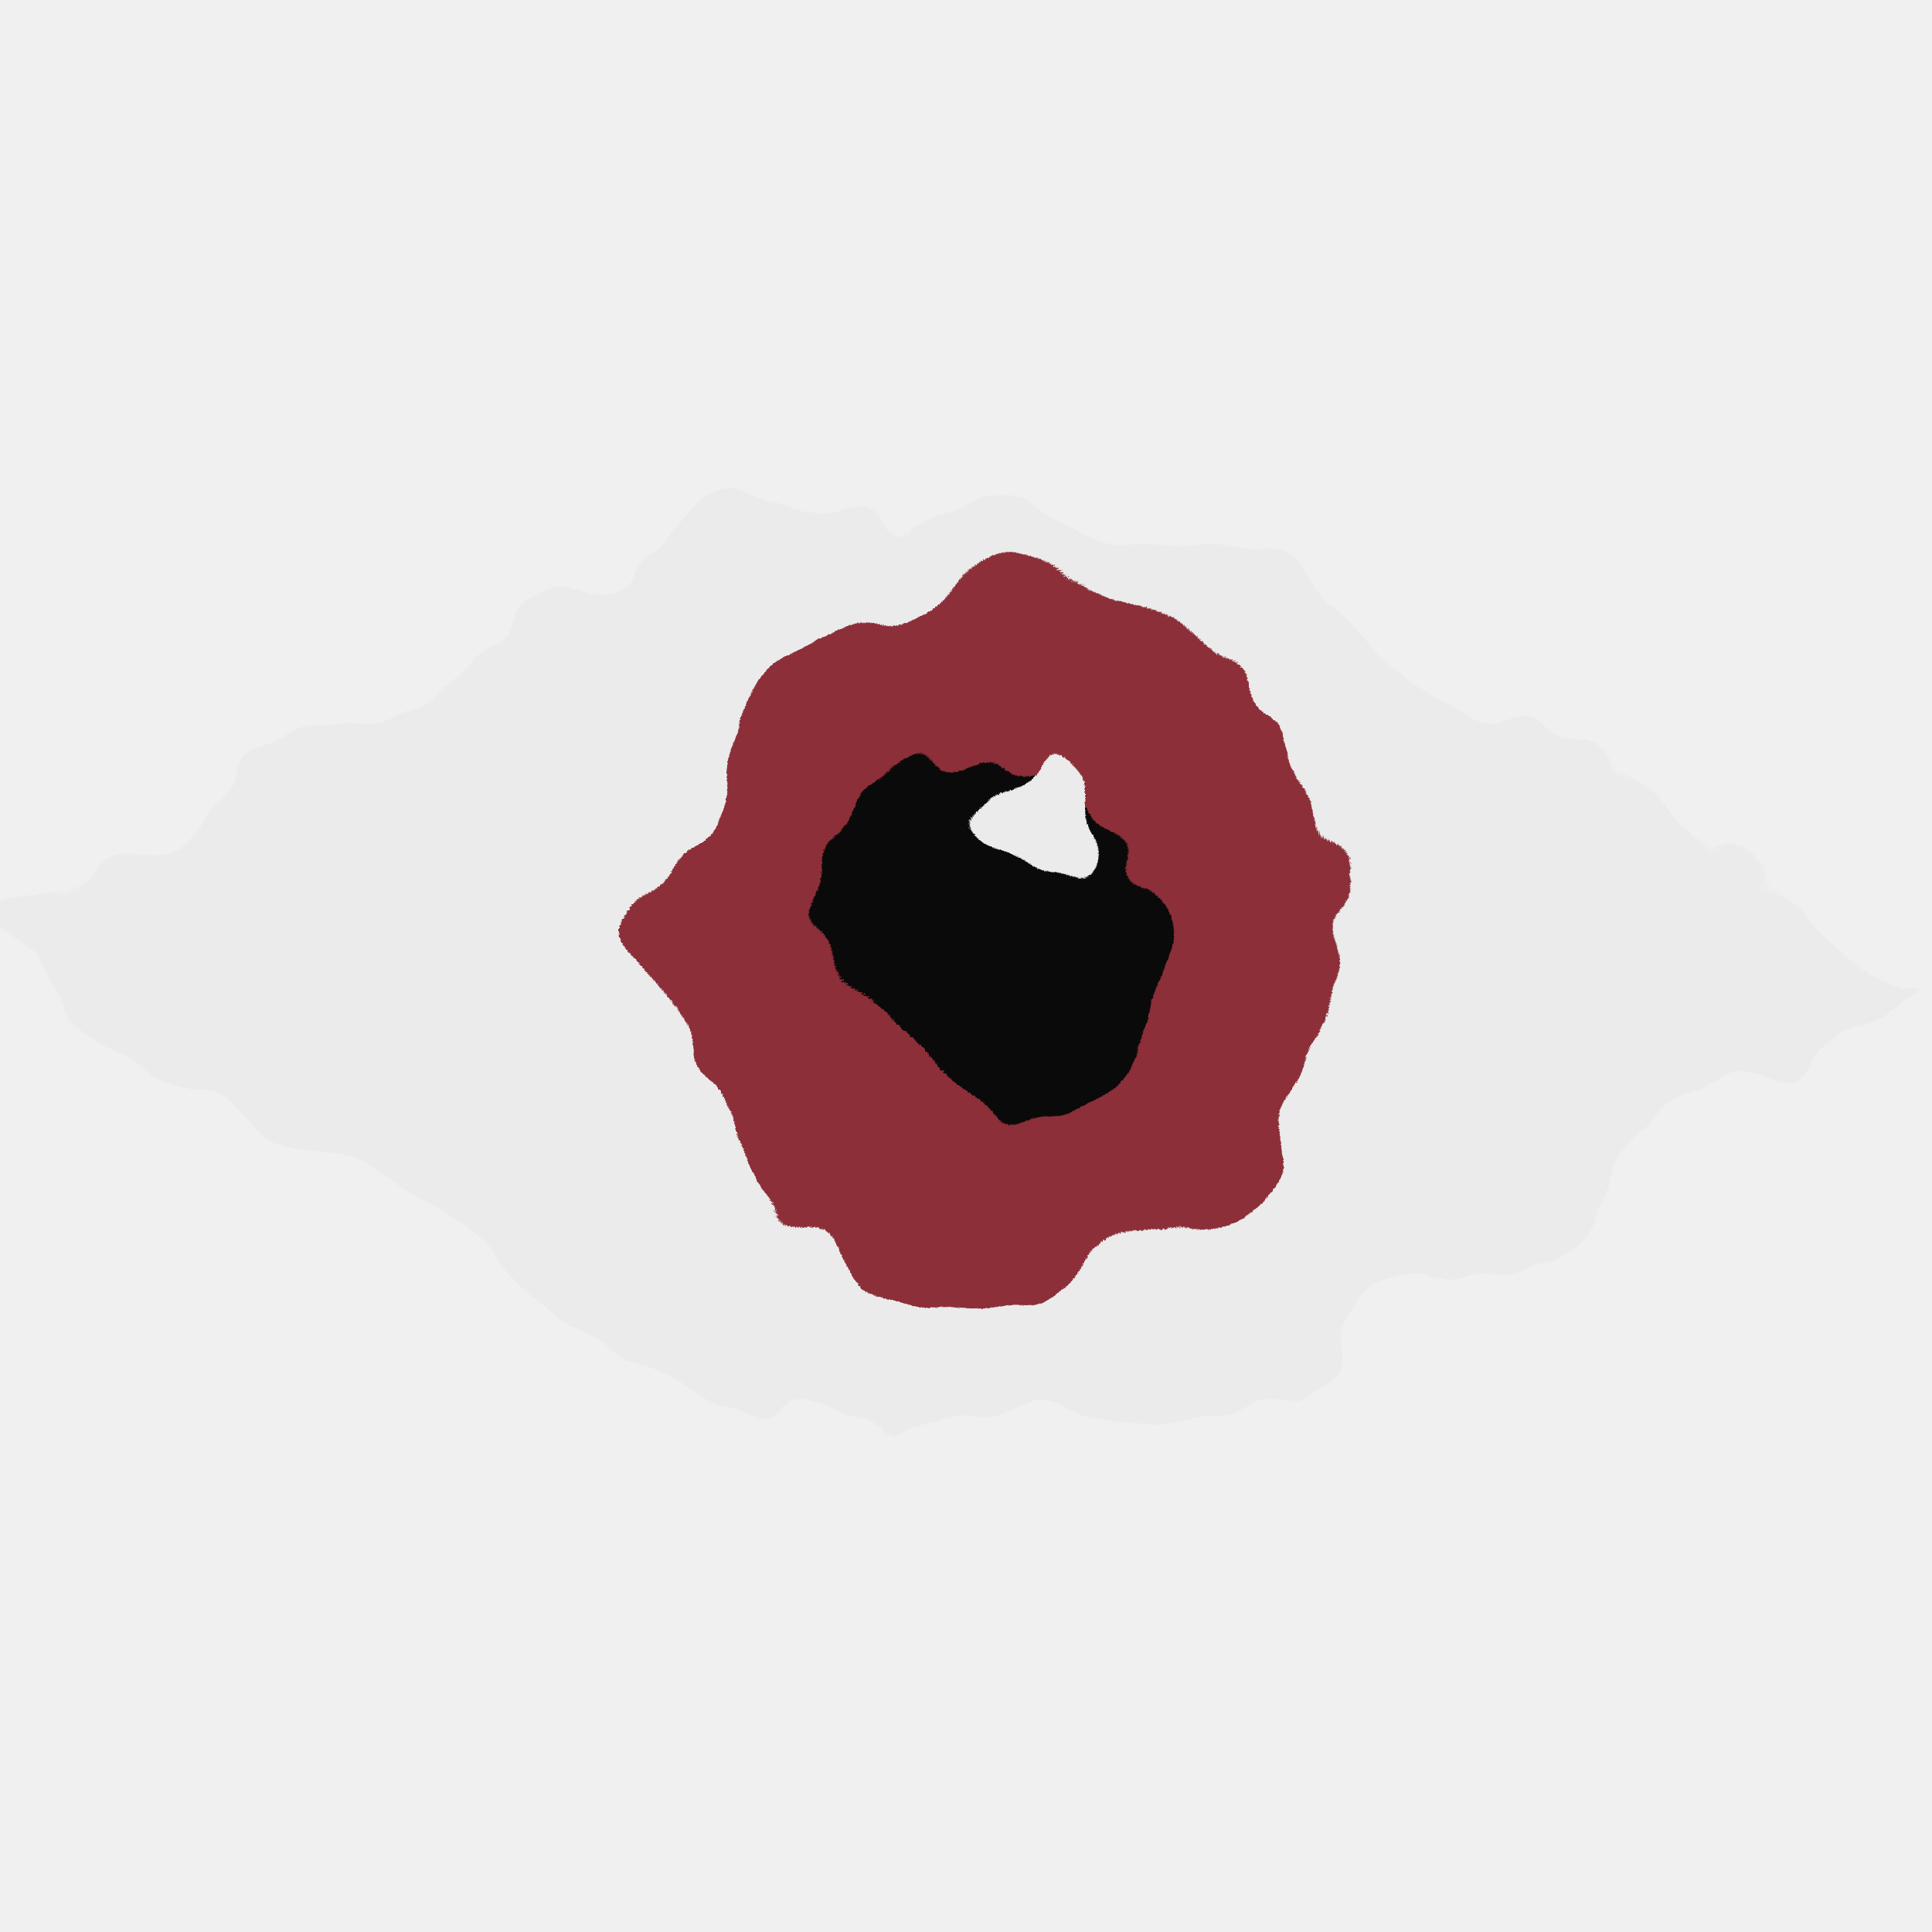
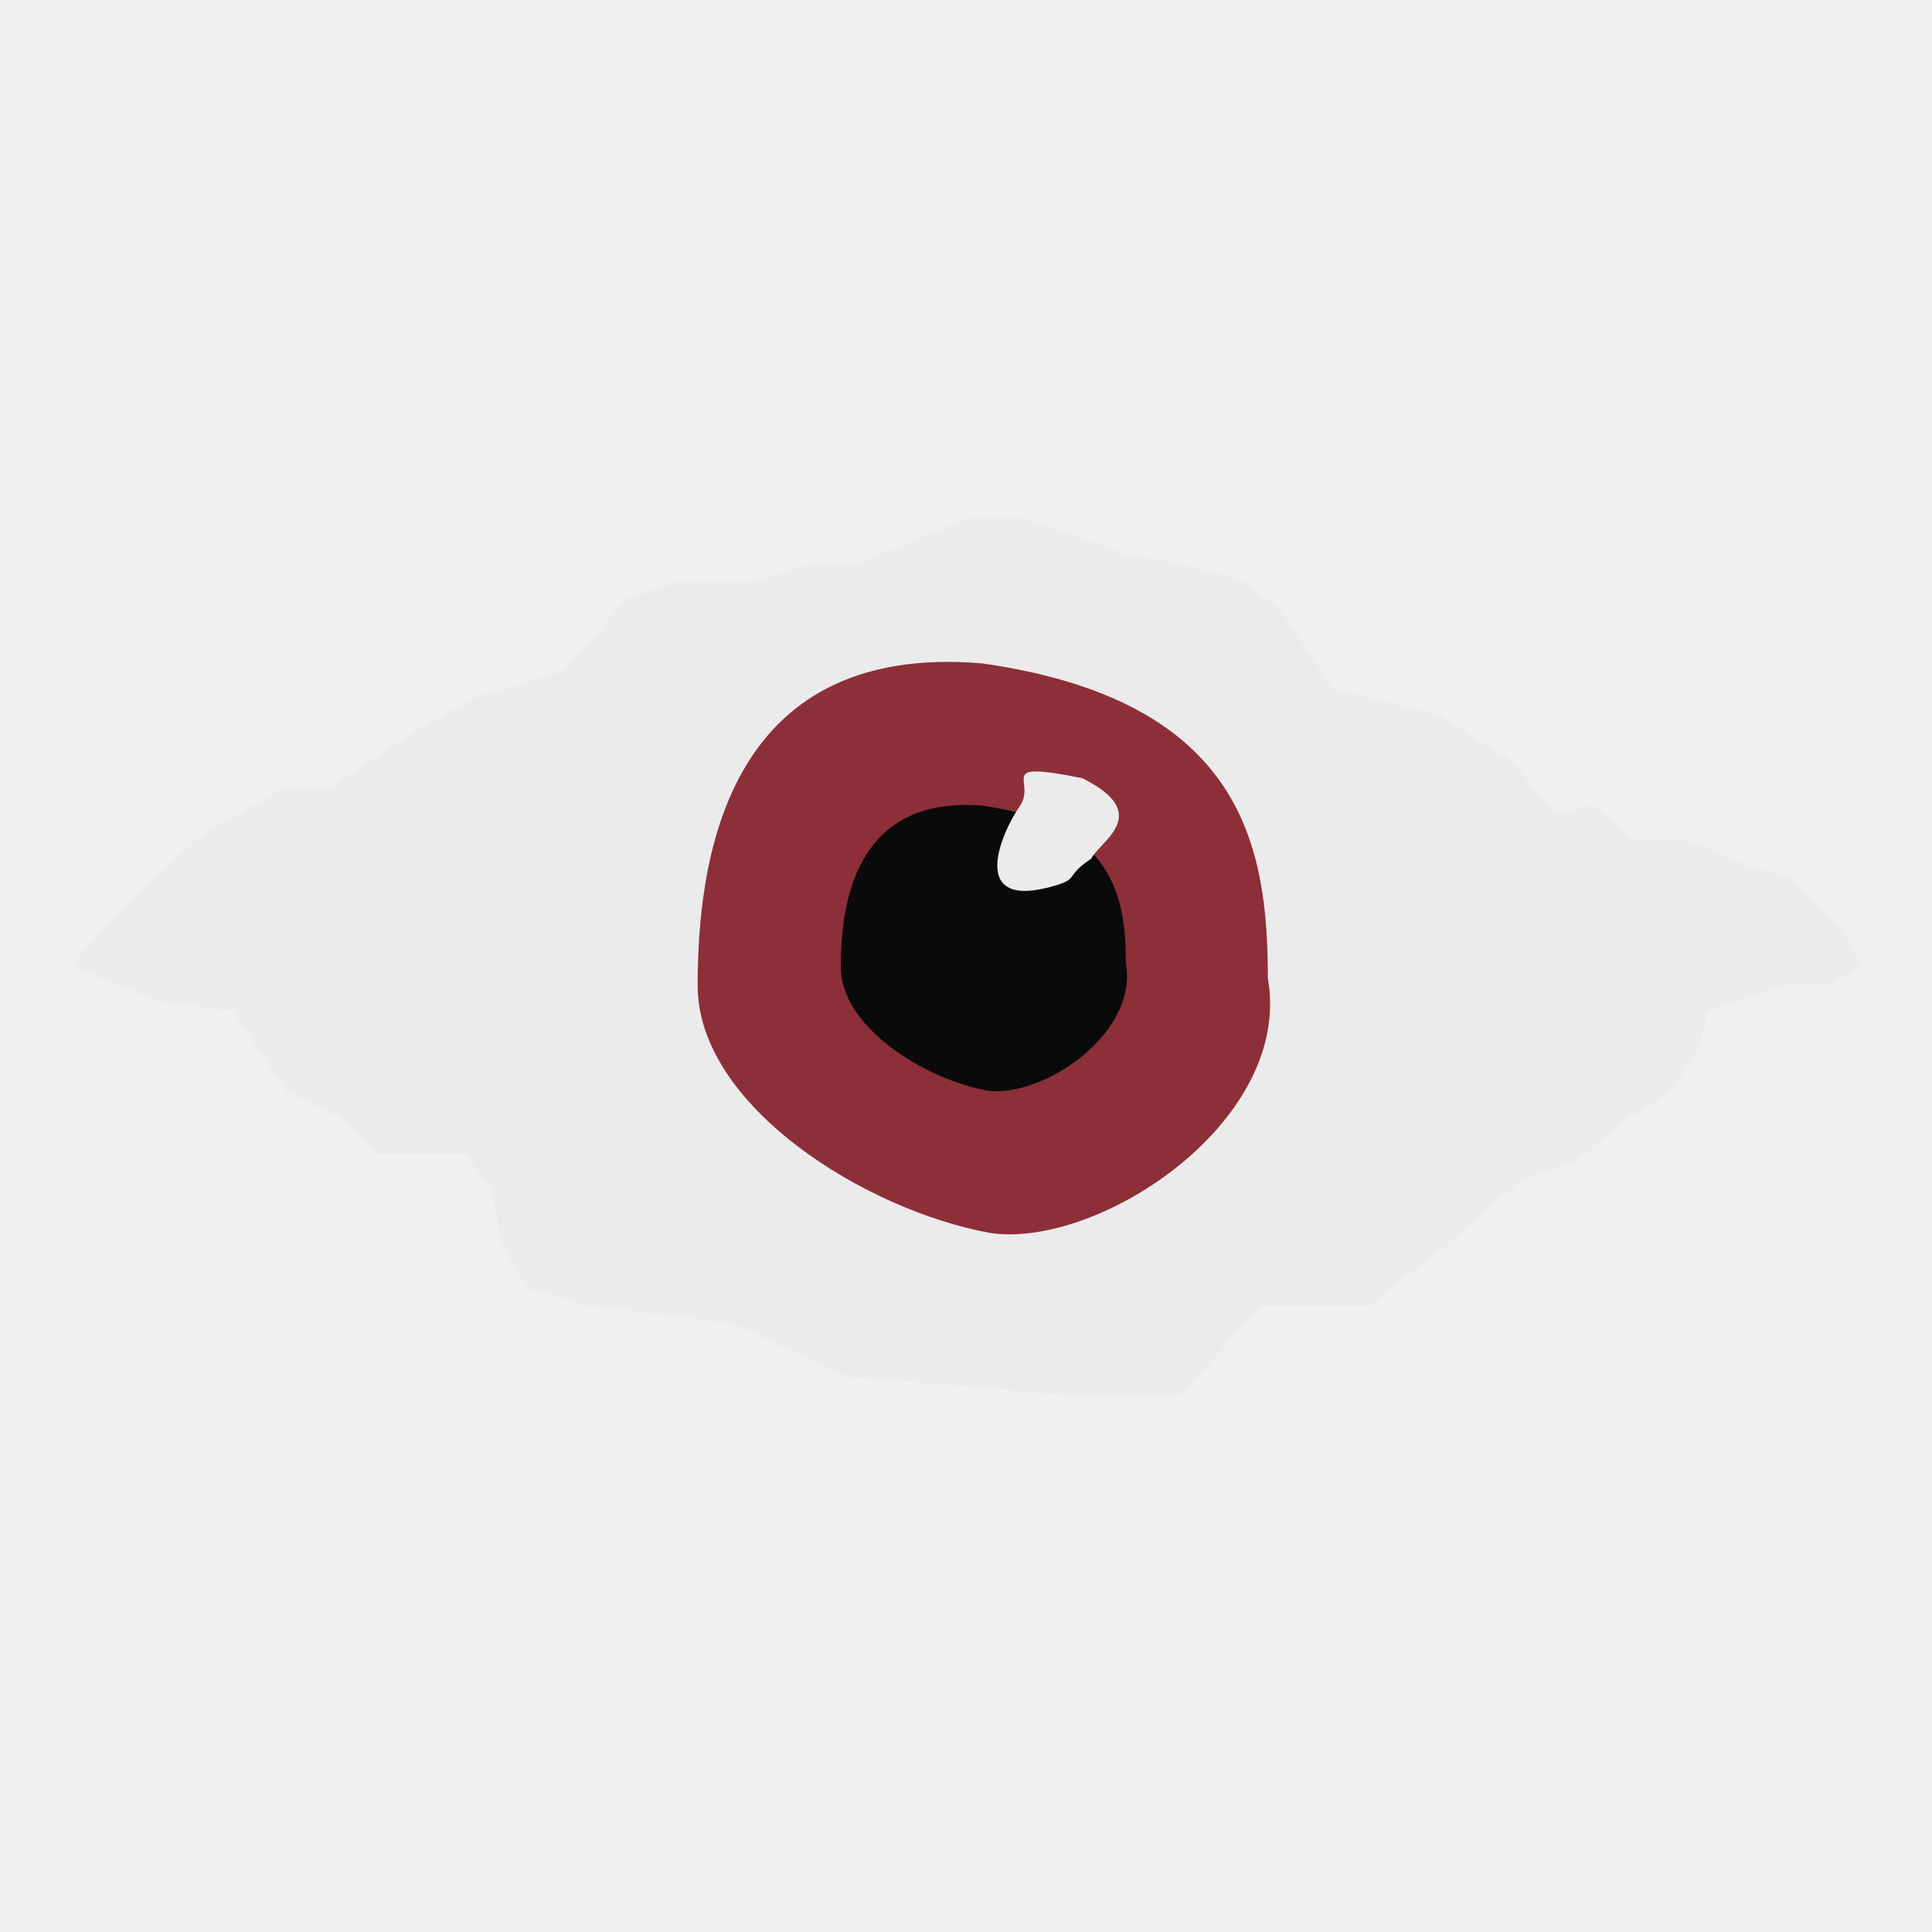
- <svg xmlns="http://www.w3.org/2000/svg" width="100" height="100" fill="none">
-   <g clip-path="url(#a)" filter="url(#b)">
-     <path fill="#EBEBEB" d="M29.591 31.23c12.368-7.137 27.243-6.96 39.463.47L100 50.518 71.438 68.154c-12.878 7.953-28.713 7.78-41.441-.45L0 48.308 29.591 31.23Z" />
-     <path fill="#8C2F39" d="M69.183 48.4c0 10.355-7.754 18.75-17.317 18.75-9.564 0-17.317-8.395-17.317-18.75s7.753-18.75 17.317-18.75c9.563 0 17.317 8.395 17.317 18.75Z" />
-     <path fill="#0A0A0A" d="M60.524 48.933c0 5.178-3.877 9.375-8.658 9.375-4.782 0-8.659-4.197-8.659-9.375 0-5.177 3.877-9.375 8.659-9.375 4.782 0 8.658 4.198 8.658 9.375Z" />
-     <path fill="#EBEBEB" d="M57.638 42.15c0 1.726-1.292 3.125-2.886 3.125s-2.886-1.4-2.886-3.125c0-1.726 1.292-3.125 2.886-3.125s2.886 1.399 2.886 3.125Z" />
-   </g>
-   <defs>
-     <clipPath id="a">
-       <path fill="#fff" d="M0 0h100v100H0z" />
-     </clipPath>
-     <filter id="b" width="108" height="56" x="-4" y="22" color-interpolation-filters="sRGB" filterUnits="userSpaceOnUse">
-       <feFlood flood-opacity="0" result="BackgroundImageFix" />
-       <feBlend in="SourceGraphic" in2="BackgroundImageFix" result="shape" />
-       <feTurbulence baseFrequency="0.1 0.1" numOctaves="3" seed="7578" type="fractalNoise" />
-       <feDisplacementMap width="100%" height="100%" in="shape" result="displacedImage" scale="8" xChannelSelector="R" yChannelSelector="G" />
-       <feMerge result="effect1_texture_357_16">
-         <feMergeNode in="displacedImage" />
-       </feMerge>
-     </filter>
-   </defs>
+ <svg xmlns="http://www.w3.org/2000/svg" width="108" height="108" fill="none">
+   <path fill="#EBEBEB" d="m26.5 39 5-1.5 3.5-4 3-1h4l3.5-1H48l6-2.5h3.5l5.5 2 3 .5 3.5 1 2 1.5 3 4.5 4 1 2 .5 1.5 1 2.5 1.5 2 2.5 1 .5L89 45l2.5 2h3l3.5 1.5 2 .5 1.5 1.5L103 52l1 2-1.5 1H100l-4.5 1.5-.5 2-1.5 2.5-2.5 1.5-3 2.5-3 1-4 3.5-4.5 3.5h-6L66 78s-3.659.097-6 0c-2.35-.097-6-.5-6-.5l-6.5-.5-6.5-3-8-1-3.5-1-1.5-2.5-.5-3-1.5-2h-5l-2-2-3-1.5-3-4.5-4-.5-5-2 2.5-3 5-4.5L16 44h2.5l4.5-3 3.5-2Z" />
+   <path fill="#8C2F39" d="M70.875 54.686c1.406 7.962-9.375 15.085-15.469 14.247C48.375 67.676 39 61.809 39 55.105s1.406-19.274 15.938-18.017c14.53 2.095 15.937 10.193 15.937 17.598Z" />
+   <path fill="#0A0A0A" d="M62.937 53.843c.704 3.98-4.687 7.542-7.734 7.123C51.687 60.338 47 57.405 47 54.053c0-3.352.703-9.638 7.969-9.01 7.265 1.048 7.968 5.098 7.968 8.8Z" />
+   <path fill="#EBEBEB" d="M61 48c-1.5 1-.665 1.1-2 1.5-5 1.5-3-3-2-4.424 1-1.424-1.5-2.576 3.5-1.576 4 2 1 3.5.5 4.5Z" />
</svg>
